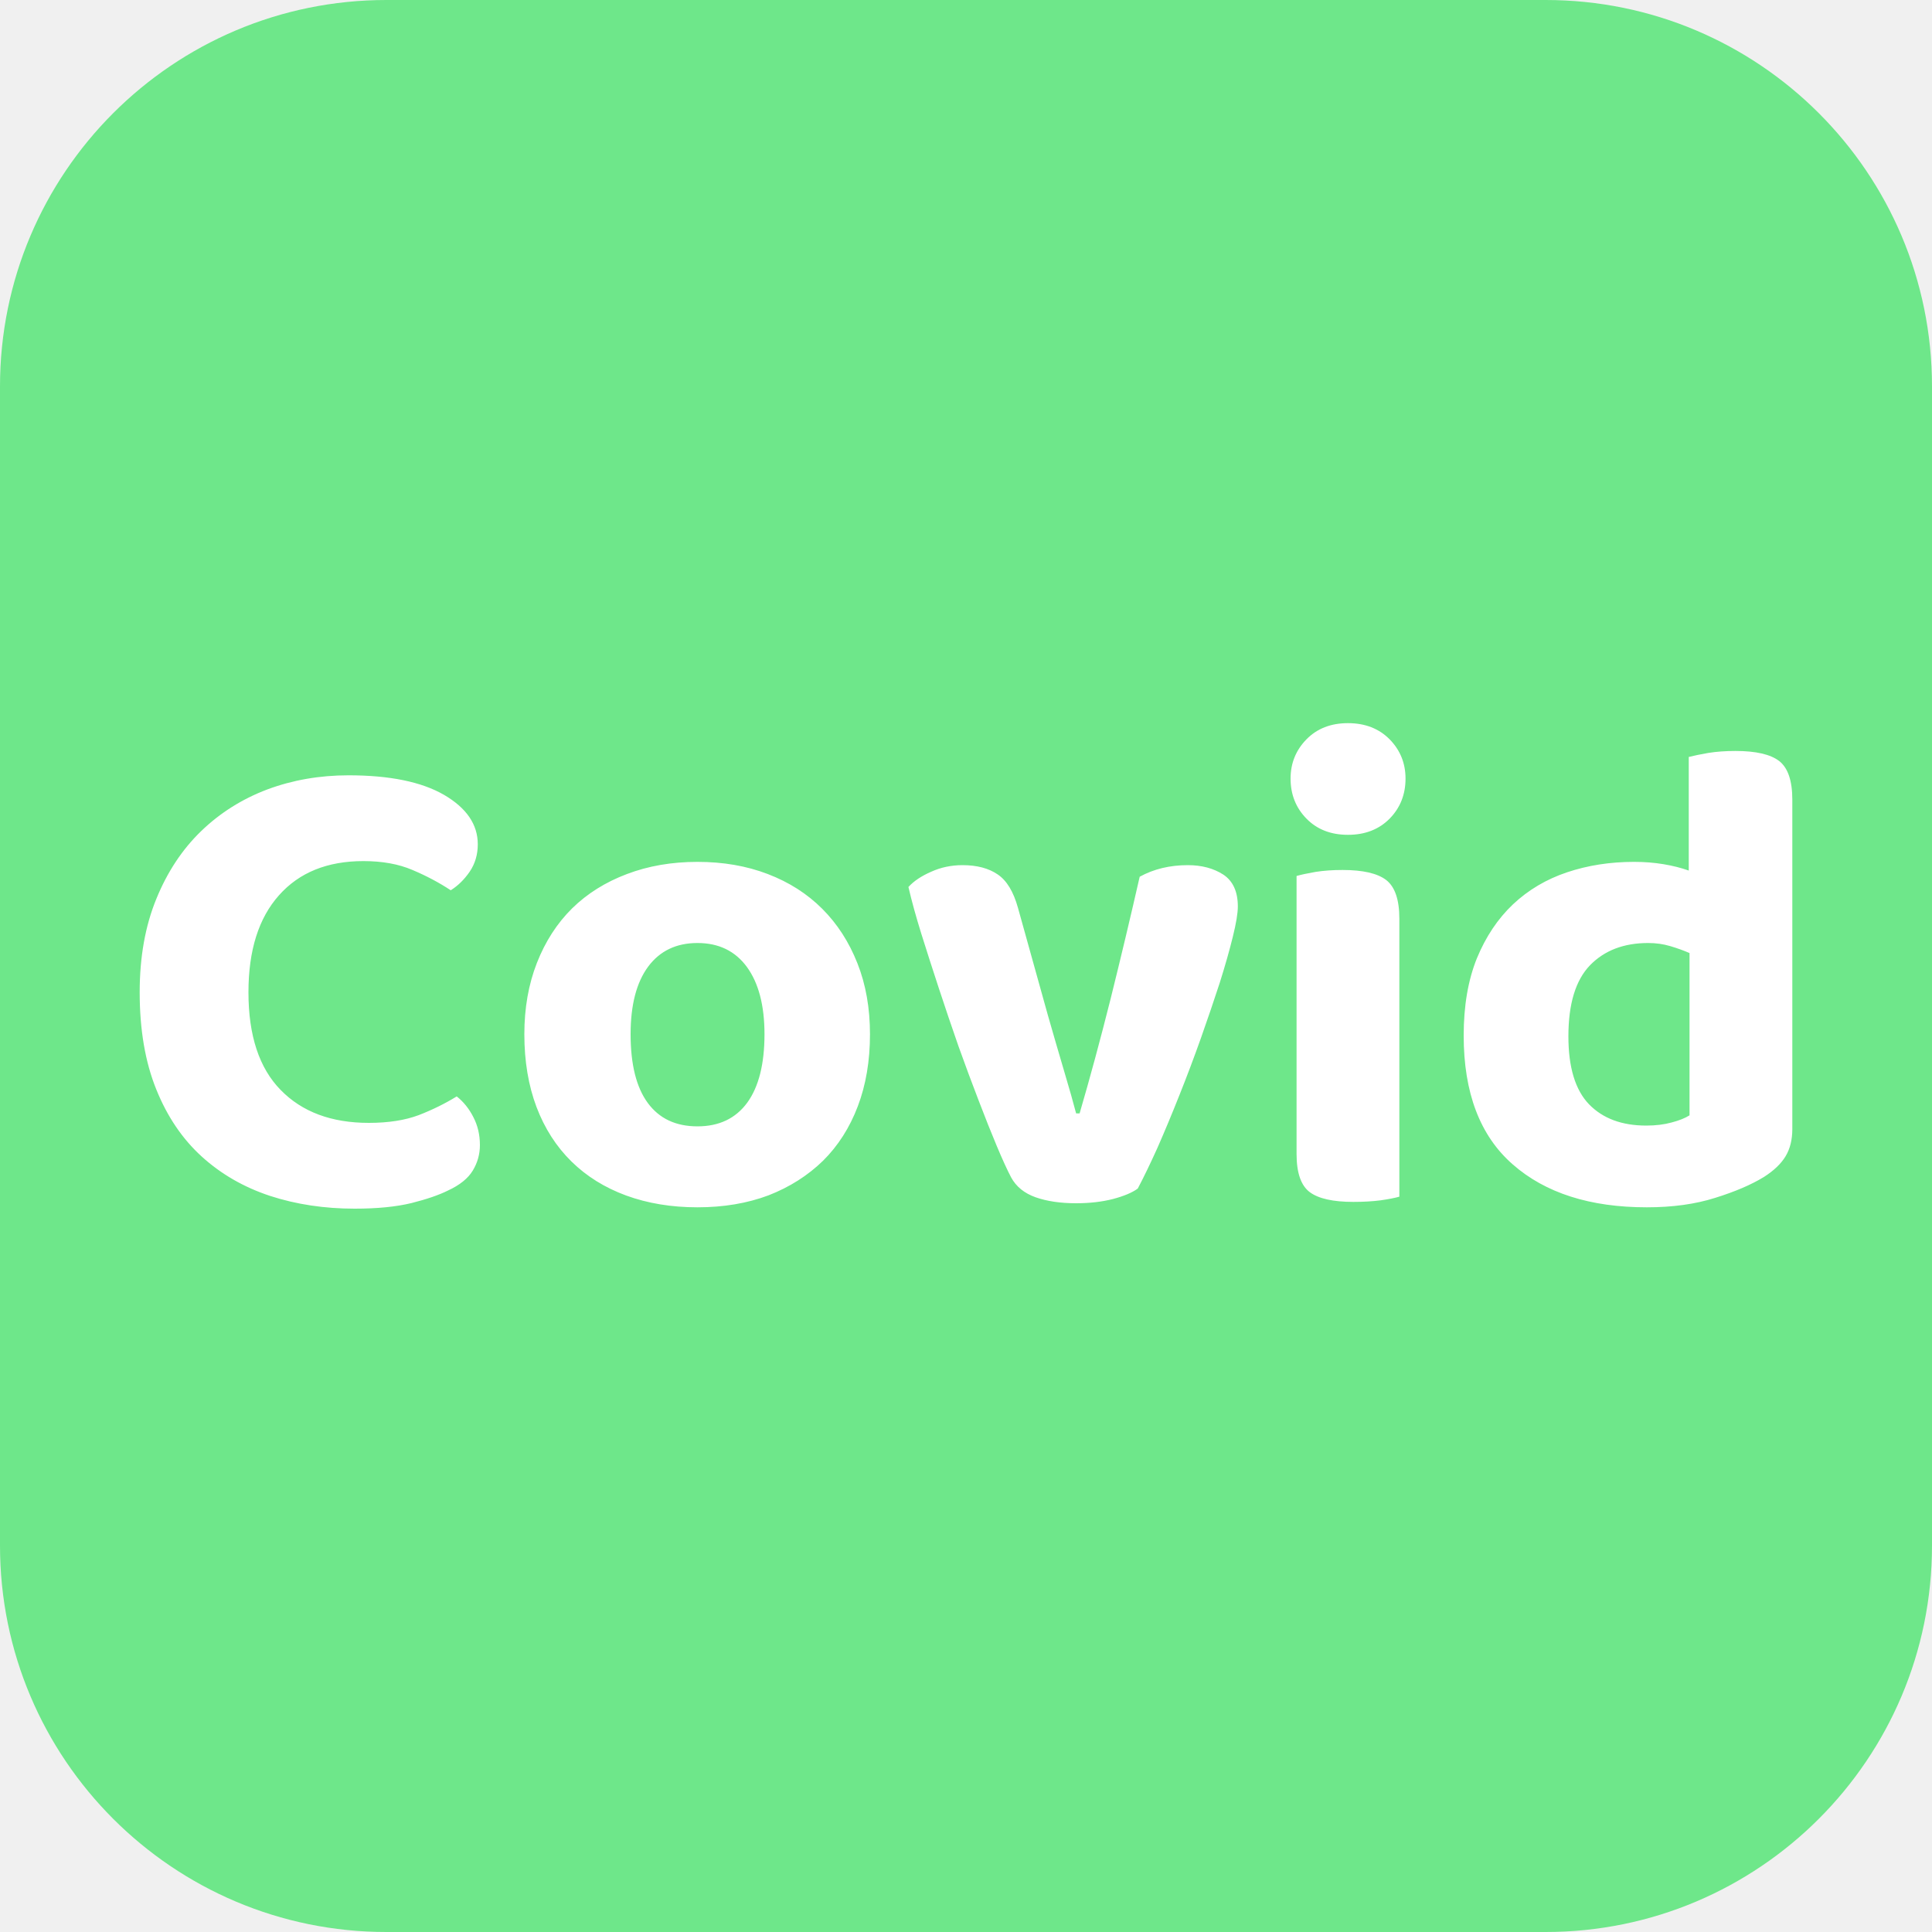
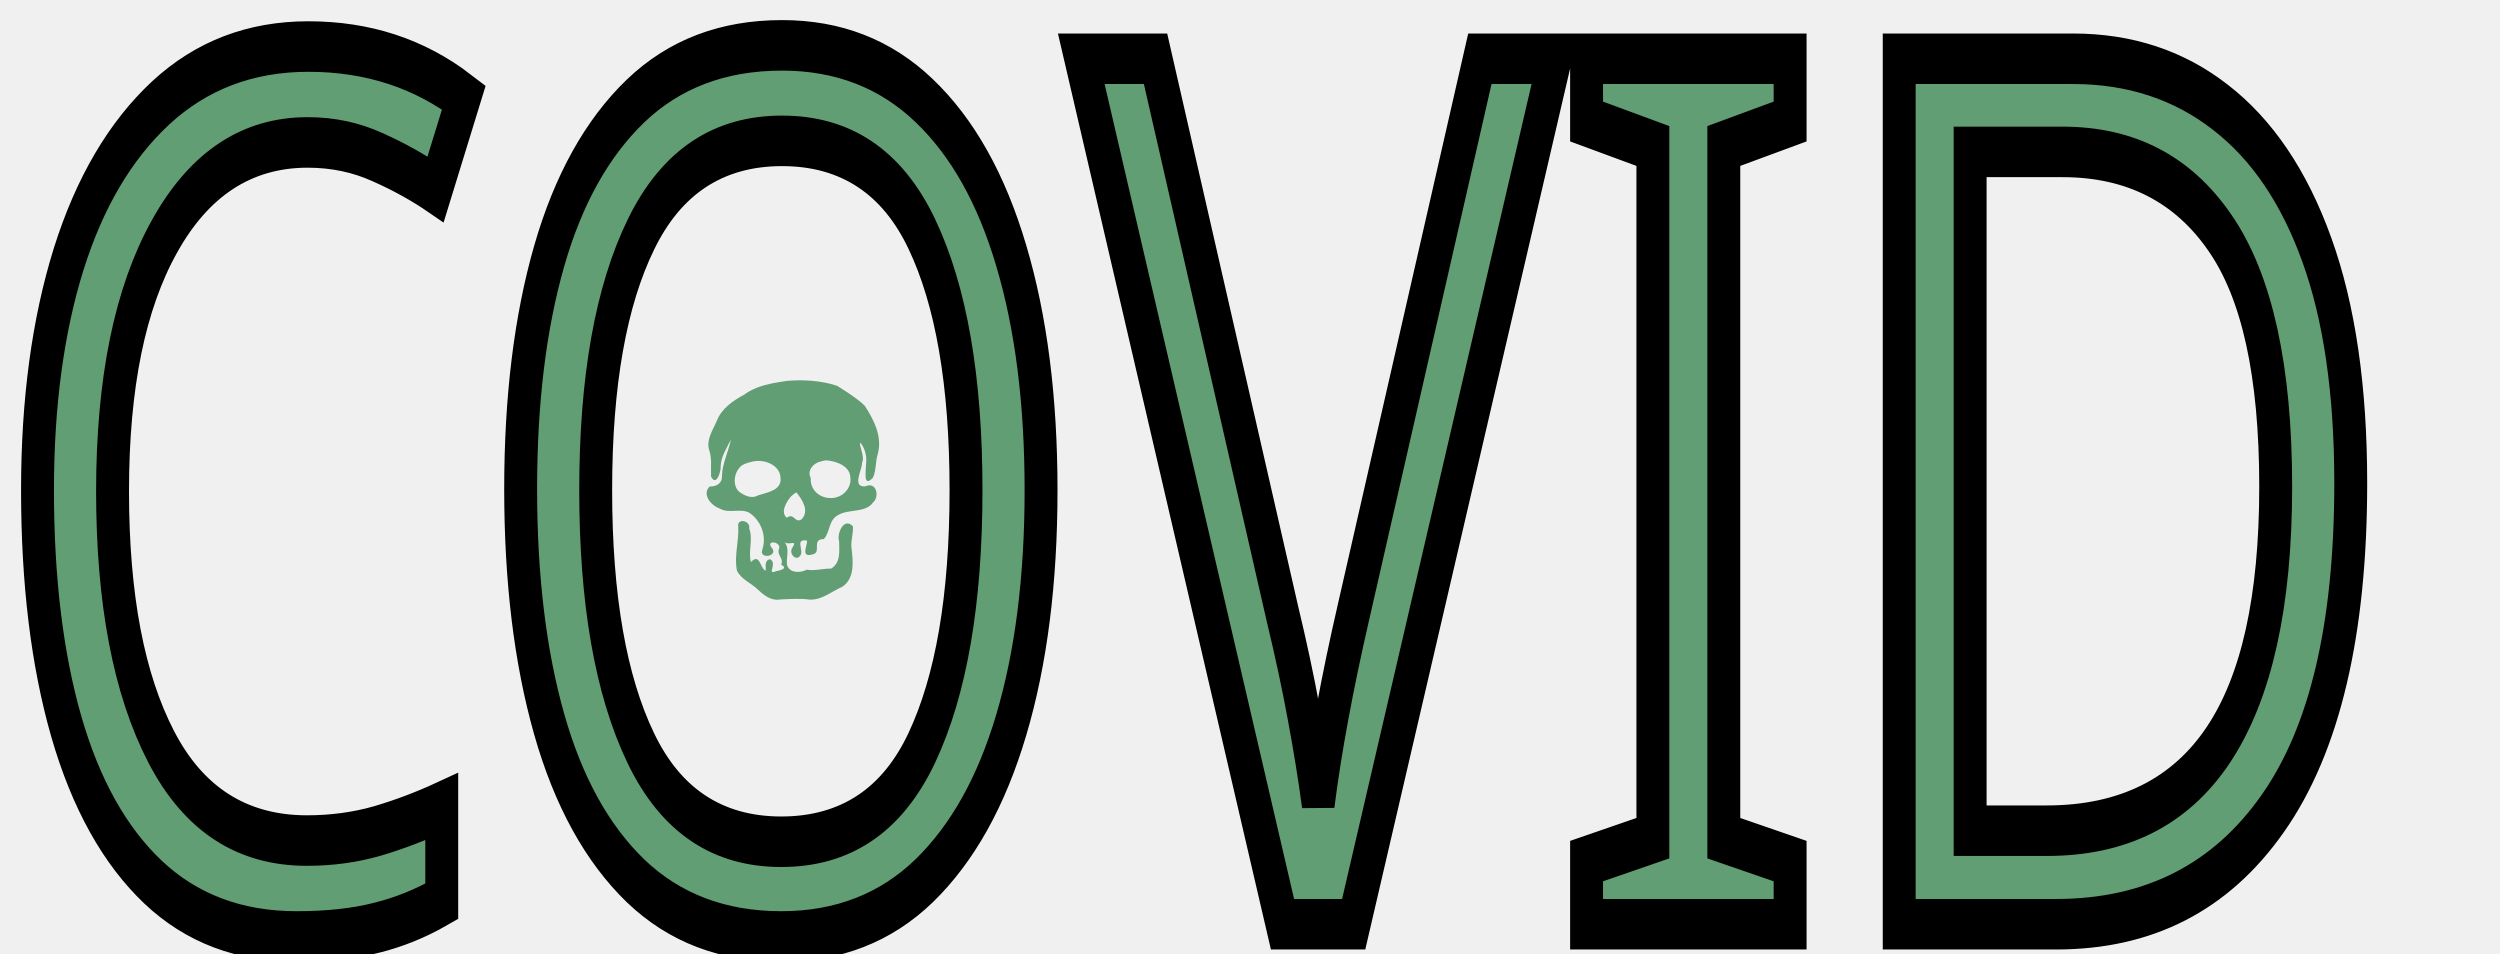
- <svg xmlns="http://www.w3.org/2000/svg" width="256" height="256" viewBox="0 0 100 100">
-   <rect width="100" height="100" rx="20" fill="#6ee78a" />
-   <path d="M24.73 43.70L24.73 43.70Q24.73 44.50 24.31 45.12Q23.89 45.73 23.33 46.08L23.33 46.08Q22.42 45.48 21.35 45.03Q20.28 44.57 18.81 44.57L18.81 44.57Q16.01 44.57 14.44 46.34Q12.86 48.11 12.86 51.36L12.86 51.36Q12.86 54.72 14.53 56.42Q16.19 58.12 19.09 58.12L19.09 58.12Q20.60 58.12 21.67 57.72Q22.73 57.31 23.64 56.75L23.64 56.75Q24.17 57.17 24.50 57.82Q24.84 58.47 24.84 59.27L24.84 59.27Q24.84 59.98 24.47 60.59Q24.10 61.20 23.19 61.62L23.19 61.62Q22.49 61.97 21.30 62.27Q20.11 62.56 18.36 62.56L18.36 62.56Q16.01 62.56 13.98 61.90Q11.95 61.23 10.45 59.87Q8.94 58.50 8.09 56.39Q7.23 54.27 7.23 51.36L7.23 51.36Q7.23 48.63 8.09 46.53Q8.94 44.44 10.41 43.02Q11.88 41.60 13.84 40.86Q15.80 40.13 18.04 40.13L18.04 40.13Q21.23 40.13 22.98 41.14Q24.73 42.16 24.73 43.70ZM45.03 53.53L45.03 53.53Q45.03 55.60 44.40 57.26Q43.77 58.92 42.60 60.08Q41.42 61.23 39.78 61.87Q38.13 62.49 36.10 62.49L36.10 62.49Q34.08 62.49 32.41 61.88Q30.75 61.27 29.58 60.12Q28.40 58.96 27.77 57.30Q27.14 55.63 27.14 53.53L27.14 53.53Q27.14 51.50 27.79 49.84Q28.44 48.18 29.61 47.02Q30.78 45.87 32.45 45.24Q34.11 44.61 36.10 44.61L36.10 44.61Q38.10 44.61 39.74 45.24Q41.39 45.87 42.56 47.04Q43.73 48.21 44.38 49.86Q45.03 51.50 45.03 53.53ZM36.10 48.81L36.10 48.81Q34.46 48.81 33.55 50.03Q32.64 51.26 32.64 53.53L32.64 53.53Q32.64 55.88 33.53 57.09Q34.42 58.30 36.10 58.30L36.10 58.30Q37.78 58.30 38.68 57.07Q39.57 55.84 39.57 53.53L39.57 53.53Q39.57 51.30 38.66 50.05Q37.75 48.81 36.10 48.81ZM61.48 44.78L61.48 44.78Q62.56 44.78 63.32 45.27Q64.07 45.77 64.07 46.92L64.07 46.92Q64.07 47.44 63.81 48.49Q63.55 49.55 63.13 50.88Q62.70 52.20 62.16 53.73Q61.62 55.25 61.04 56.70Q60.46 58.16 59.91 59.41Q59.34 60.67 58.89 61.52L58.89 61.52Q58.47 61.83 57.61 62.06Q56.75 62.28 55.70 62.28L55.70 62.28Q54.48 62.28 53.60 61.97Q52.73 61.66 52.34 60.95L52.34 60.95Q52.03 60.36 51.59 59.31Q51.15 58.26 50.65 56.95Q50.14 55.63 49.61 54.15Q49.09 52.66 48.60 51.17Q48.11 49.68 47.69 48.34Q47.27 46.99 47.02 45.91L47.02 45.91Q47.44 45.45 48.20 45.12Q48.95 44.78 49.82 44.78L49.82 44.78Q50.94 44.78 51.64 45.26Q52.34 45.73 52.69 46.99L52.69 46.99L54.23 52.52Q54.65 53.99 55.07 55.41Q55.49 56.82 55.70 57.63L55.70 57.63L55.88 57.63Q56.68 54.90 57.49 51.68Q58.29 48.46 58.99 45.38L58.99 45.38Q60.08 44.78 61.48 44.78ZM72.43 47.55L72.43 61.94Q72.08 62.04 71.45 62.13Q70.82 62.21 70.05 62.21L70.05 62.21Q68.48 62.21 67.80 61.71Q67.11 61.20 67.11 59.73L67.11 59.73L67.11 45.34Q67.46 45.24 68.09 45.13Q68.72 45.03 69.49 45.03L69.49 45.03Q71.07 45.03 71.75 45.55Q72.43 46.08 72.43 47.55L72.43 47.55ZM66.80 40.30L66.80 40.30Q66.80 39.11 67.62 38.27Q68.44 37.43 69.77 37.43L69.77 37.43Q71.10 37.43 71.93 38.27Q72.75 39.11 72.75 40.30L72.75 40.30Q72.75 41.53 71.93 42.37Q71.10 43.21 69.77 43.21L69.77 43.21Q68.44 43.21 67.62 42.37Q66.80 41.53 66.80 40.30ZM84.58 44.61L84.58 44.61Q85.38 44.61 86.10 44.73Q86.82 44.85 87.41 45.06L87.41 45.06L87.41 39.18Q87.80 39.08 88.43 38.97Q89.06 38.87 89.83 38.87L89.83 38.87Q91.41 38.87 92.09 39.39Q92.77 39.92 92.77 41.39L92.77 41.39L92.77 58.44Q92.77 59.27 92.42 59.85Q92.07 60.43 91.30 60.92L91.30 60.92Q90.32 61.52 88.78 62.00Q87.24 62.49 85.24 62.49L85.24 62.49Q80.83 62.49 78.30 60.27Q75.76 58.05 75.76 53.60L75.76 53.60Q75.76 51.30 76.44 49.61Q77.13 47.93 78.31 46.81Q79.50 45.69 81.11 45.15Q82.72 44.61 84.58 44.61ZM87.45 57.73L87.45 49.33Q86.99 49.13 86.45 48.97Q85.91 48.81 85.31 48.81L85.31 48.81Q83.42 48.81 82.30 49.96Q81.18 51.12 81.18 53.64L81.18 53.64Q81.18 56.05 82.25 57.16Q83.32 58.26 85.21 58.26L85.21 58.26Q85.94 58.26 86.52 58.10Q87.10 57.95 87.45 57.73L87.45 57.73Z" fill="#fff" />
+ <svg xmlns="http://www.w3.org/2000/svg" width="152" height="58">
+   <g id="Layer_1">
+     <text style="cursor: move;" transform="matrix(1 0 0 1.53564 0.37037 -31.2966)" stroke="#000" font-style="normal" font-weight="normal" xml:space="preserve" text-anchor="start" font-family="'Rounded Mplus 1c ExtraBold'" font-size="48" id="svg_1" y="56.971" x="-1.01" stroke-width="2" fill="#619E73">COVID</text>
+     <path stroke="#000" id="svg_2" d="m44.437,26.727c-0.145,0.733 -0.516,1.433 -0.541,2.189c0.033,0.438 -0.296,0.672 -0.746,0.664c-0.485,0.448 0.06,1.156 0.608,1.337c0.56,0.335 1.254,-0.039 1.808,0.261c0.736,0.513 1.043,1.423 0.789,2.22c-0.252,0.658 1.04,0.419 0.554,-0.107c-0.375,-0.514 0.708,-0.344 0.43,0.144c-0.052,0.392 0.324,0.519 0.157,0.899c0.437,0.223 -0.037,0.348 -0.303,0.391c-0.623,0.277 0.113,-0.496 -0.381,-0.725c-0.452,0.088 -0.146,0.762 -0.301,0.684c-0.319,-0.223 -0.319,-1.057 -0.855,-0.513c-0.178,-0.67 0.147,-1.368 -0.103,-2.035c0.102,-0.498 -0.779,-0.669 -0.667,-0.092c0.044,0.881 -0.256,1.76 -0.083,2.637c0.237,0.541 0.9,0.784 1.316,1.201c0.342,0.322 0.785,0.666 1.317,0.564c0.603,-0.023 1.208,-0.073 1.808,0.012c0.755,0.021 1.332,-0.511 1.977,-0.785c0.758,-0.537 0.639,-1.496 0.563,-2.259c-0.093,-0.471 0.111,-0.943 0.073,-1.41c-0.546,-0.596 -0.995,0.452 -0.839,0.902c-0,0.566 0.122,1.296 -0.484,1.665c-0.5,-0.011 -0.976,0.151 -1.48,0.066c-0.409,0.217 -1.071,0.211 -1.206,-0.304c-0.054,-0.458 0.179,-0.938 -0.137,-1.365c0.278,0.213 0.762,-0.184 0.492,0.294c-0.329,0.389 0.279,0.989 0.508,0.414c0.076,-0.385 -0.329,-0.897 0.336,-0.814c0.136,0.136 -0.463,1.087 0.355,0.847c0.583,-0.114 -0.104,-0.93 0.686,-0.933c0.382,-0.401 0.279,-1.154 0.864,-1.458c0.652,-0.394 1.67,-0.109 2.136,-0.776c0.397,-0.341 0.21,-1.286 -0.474,-0.973c-0.855,0.074 -0.176,-1.033 -0.2,-1.448c0.201,-0.361 -0.245,-1.122 -0.091,-1.203c0.29,0.396 0.394,0.859 0.332,1.322c-0.005,0.393 -0.192,1.456 0.42,0.801c0.207,-0.457 0.147,-0.975 0.294,-1.45c0.285,-1.027 -0.225,-2.054 -0.793,-2.923c-0.484,-0.468 -1.098,-0.841 -1.675,-1.209c-0.97,-0.325 -2.042,-0.384 -3.067,-0.302c-0.906,0.14 -1.865,0.288 -2.587,0.839c-0.704,0.37 -1.378,0.861 -1.656,1.572c-0.242,0.573 -0.667,1.156 -0.474,1.792c0.185,0.53 0.087,1.081 0.117,1.623c0.315,0.619 0.612,-0.317 0.582,-0.627c0.017,-0.587 0.365,-1.107 0.621,-1.628l0,0zm5.779,1.26c0.647,0.041 1.466,0.363 1.484,1.033c0.098,0.672 -0.511,1.324 -1.291,1.258c-0.709,-0.052 -1.162,-0.598 -1.115,-1.212c-0.237,-0.44 0.132,-0.912 0.628,-1.013c0.096,-0.029 0.195,-0.05 0.295,-0.065l0,0zm-4.366,0.057c0.751,-0.119 1.604,0.296 1.607,1.037c0.07,0.716 -0.782,0.857 -1.364,1.036c-0.402,0.232 -0.821,0.016 -1.155,-0.218c-0.434,-0.405 -0.306,-1.221 0.152,-1.591c0.222,-0.147 0.497,-0.204 0.76,-0.265zm2.568,1.89c0.363,0.445 0.8,1.125 0.33,1.63c-0.417,0.298 -0.47,-0.424 -0.908,-0.084c-0.411,-0.321 -0.032,-0.974 0.256,-1.3c0.095,-0.094 0.204,-0.176 0.322,-0.247z" stroke-width="0" fill="#619E73" />
+   </g>
</svg>
